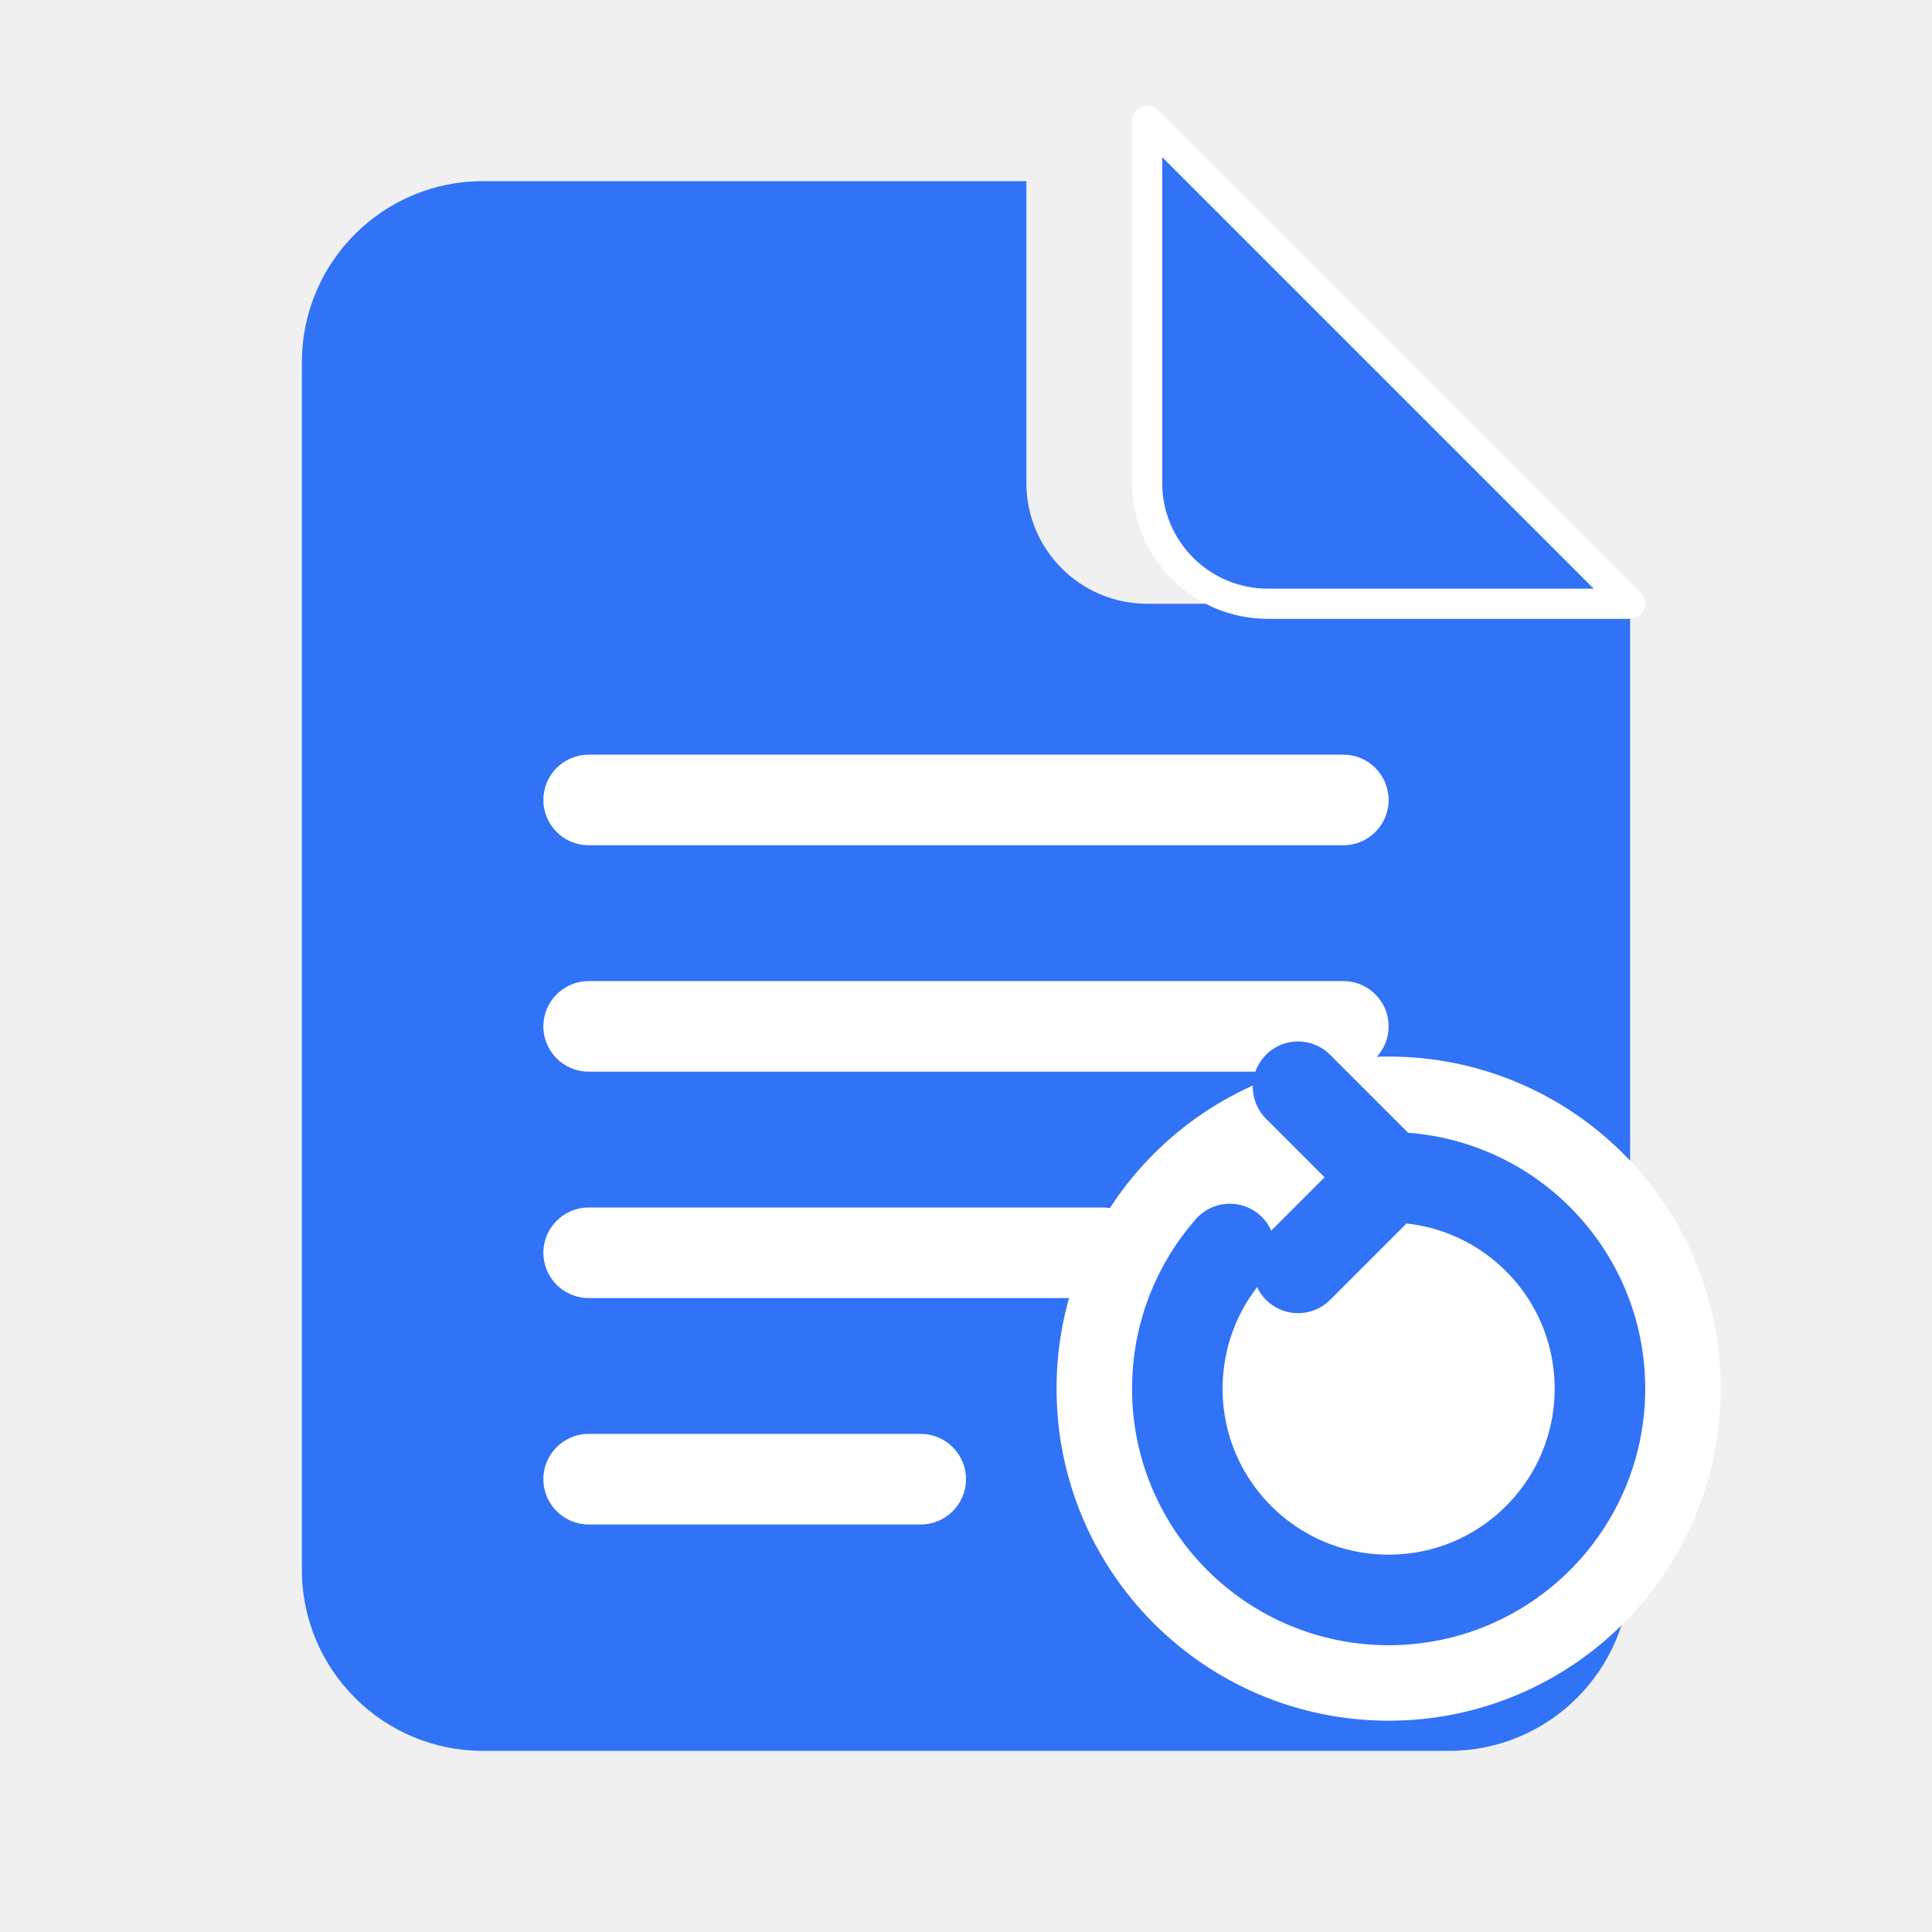
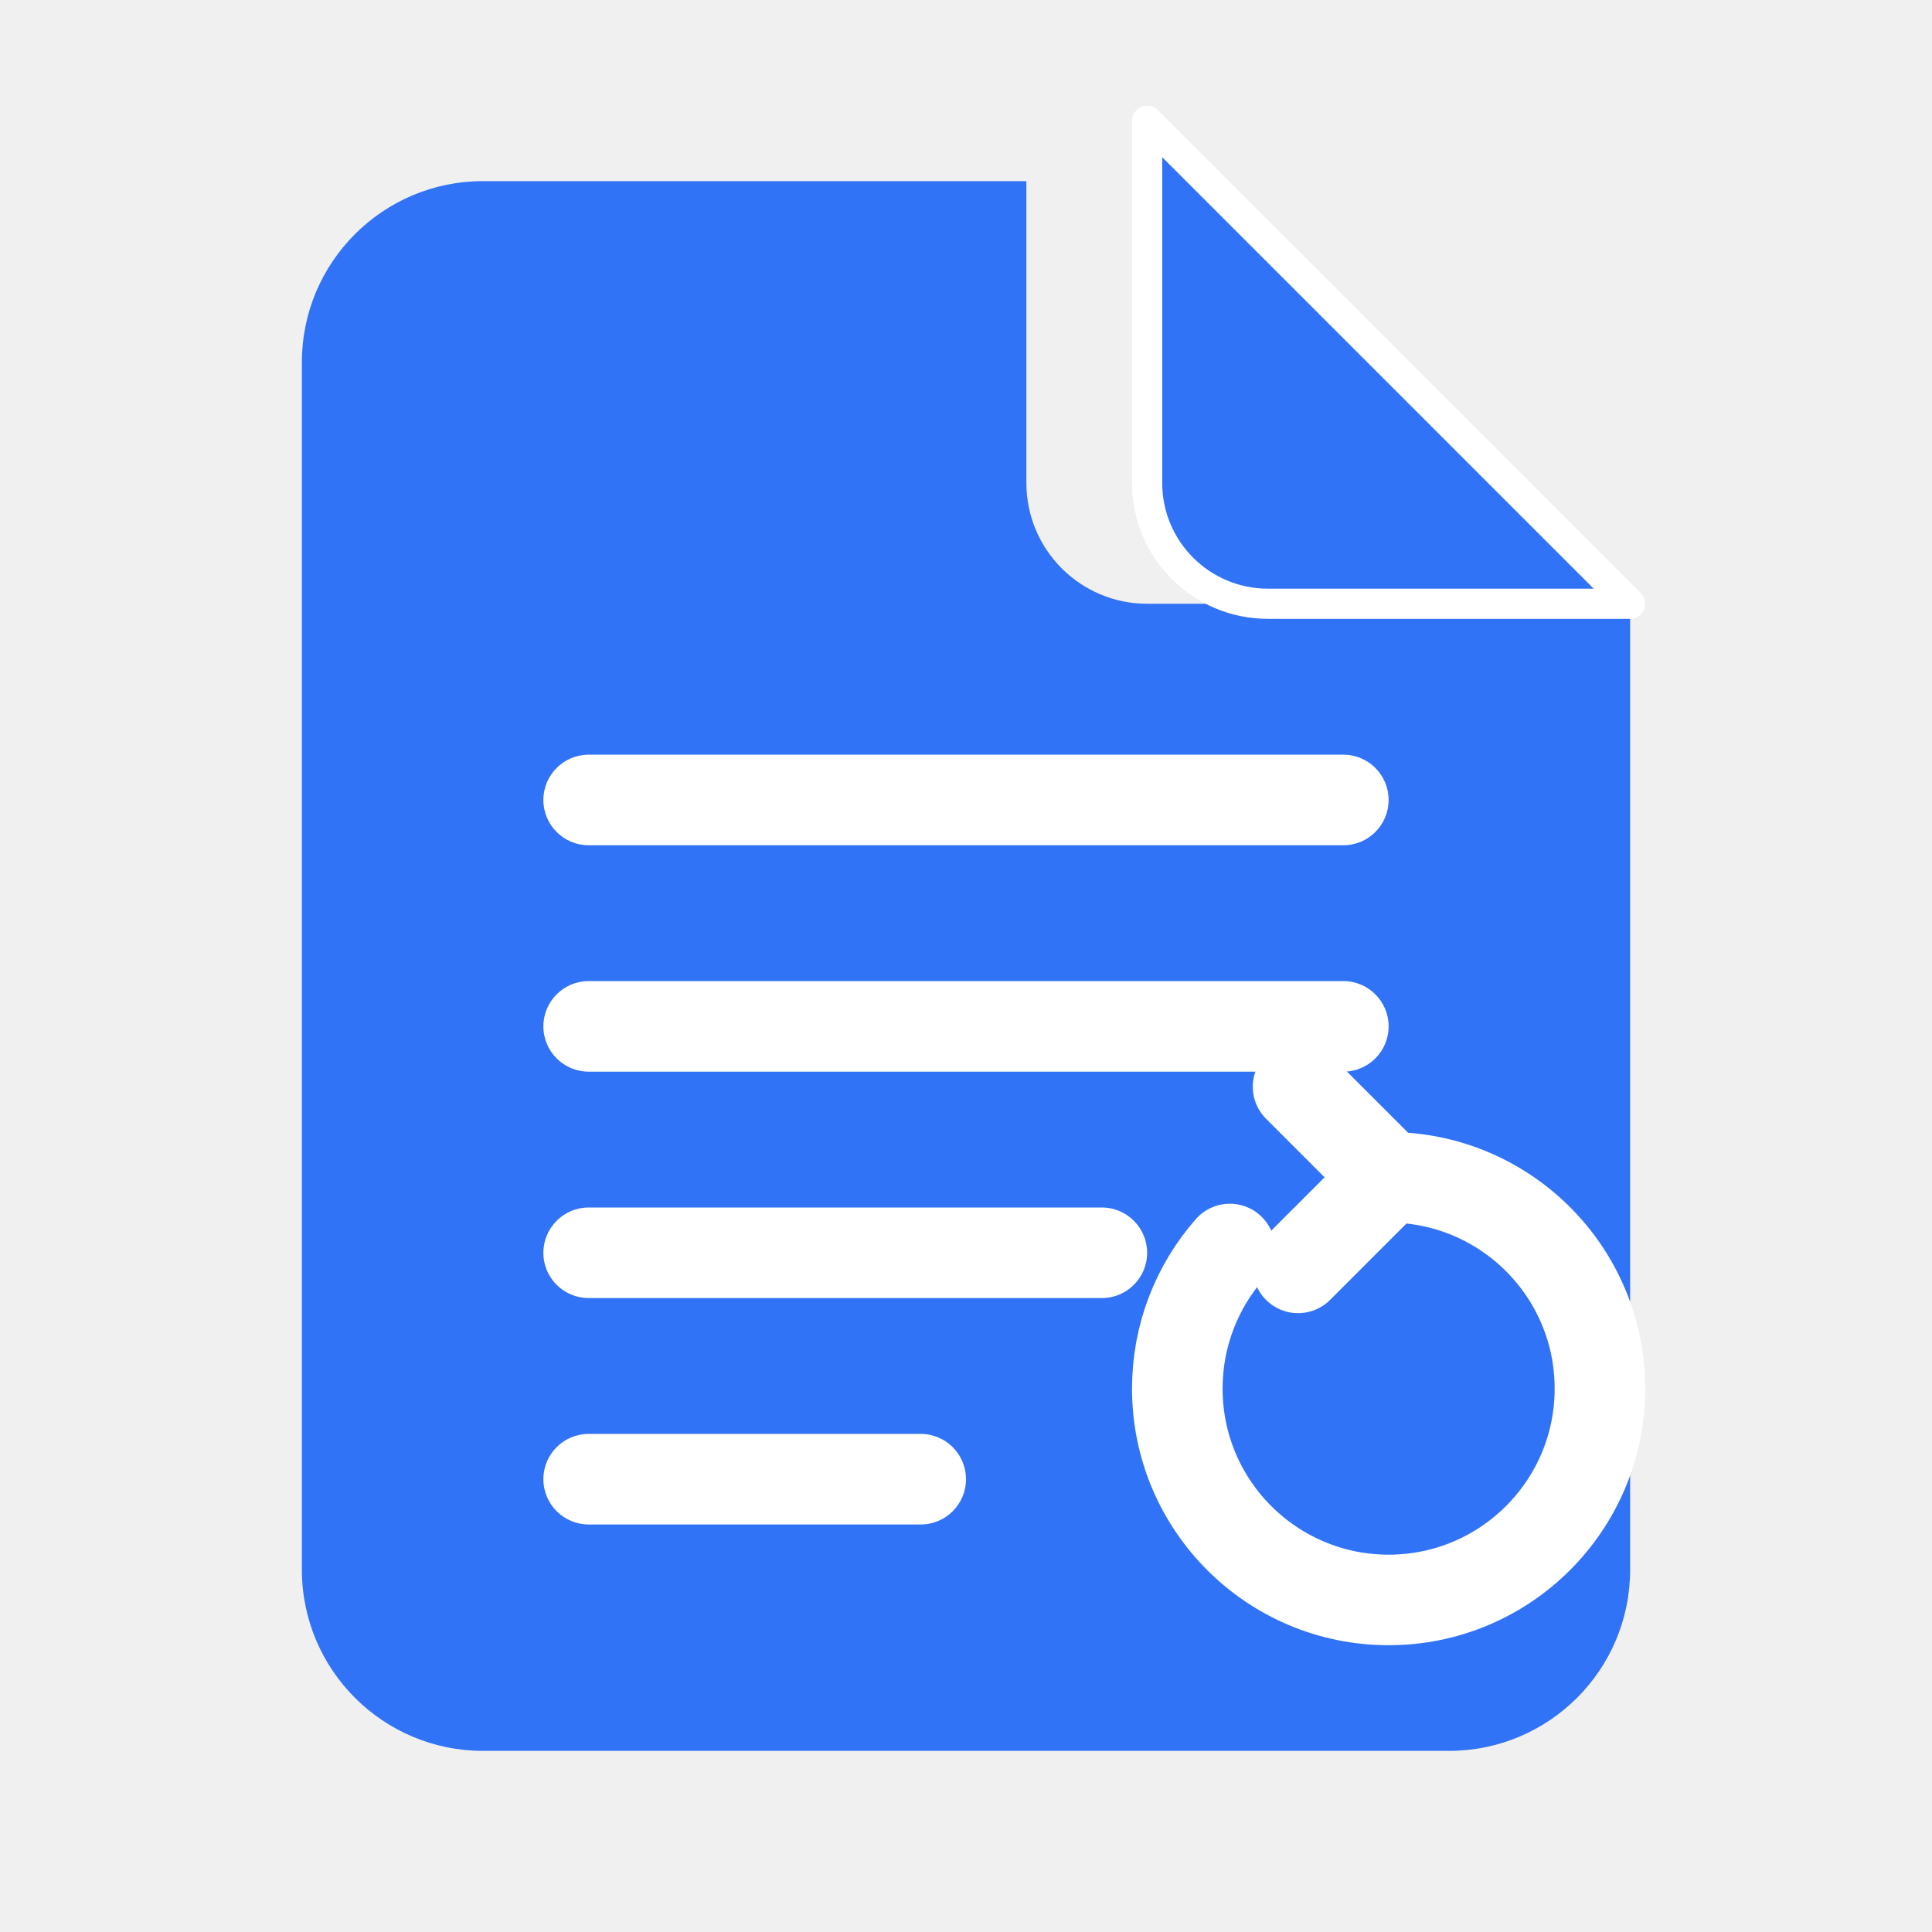
<svg xmlns="http://www.w3.org/2000/svg" width="512" height="512" viewBox="0 0 512 512" fill="none">
  <path d="M128 48C101.49 48 80 69.49 80 96v320c0 26.51 21.51 48 48 48h256c26.51 0 48-21.49 48-48V160H304c-17.67 0-32-14.33-32-32V48H128z" fill="#3173F6" />
  <path d="M432 160l-128-128v96c0 17.67 14.33 32 32 32h96z" fill="#3173F6" stroke="white" stroke-width="8" stroke-linejoin="round" />
  <rect x="144" y="200" width="224" height="24" rx="12" fill="white" />
  <rect x="144" y="260" width="224" height="24" rx="12" fill="white" />
  <rect x="144" y="320" width="160" height="24" rx="12" fill="white" />
  <rect x="144" y="380" width="112" height="24" rx="12" fill="white" />
-   <circle cx="368" cy="368" r="88" fill="white" />
-   <path d="M368 312c30.93 0 56 25.07 56 56 0 30.93-25.07 56-56 56-30.93 0-56-25.07-56-56 0-14.18 5.26-27.13 13.92-37M344 288l24 24-24 24" stroke="#3173F6" stroke-width="24" stroke-linecap="round" stroke-linejoin="round" fill="none" />
+   <path d="M368 312c30.93 0 56 25.07 56 56 0 30.93-25.07 56-56 56-30.93 0-56-25.07-56-56 0-14.18 5.26-27.13 13.92-37M344 288l24 24-24 24" stroke="white" stroke-width="24" stroke-linecap="round" stroke-linejoin="round" fill="none" />
</svg>
